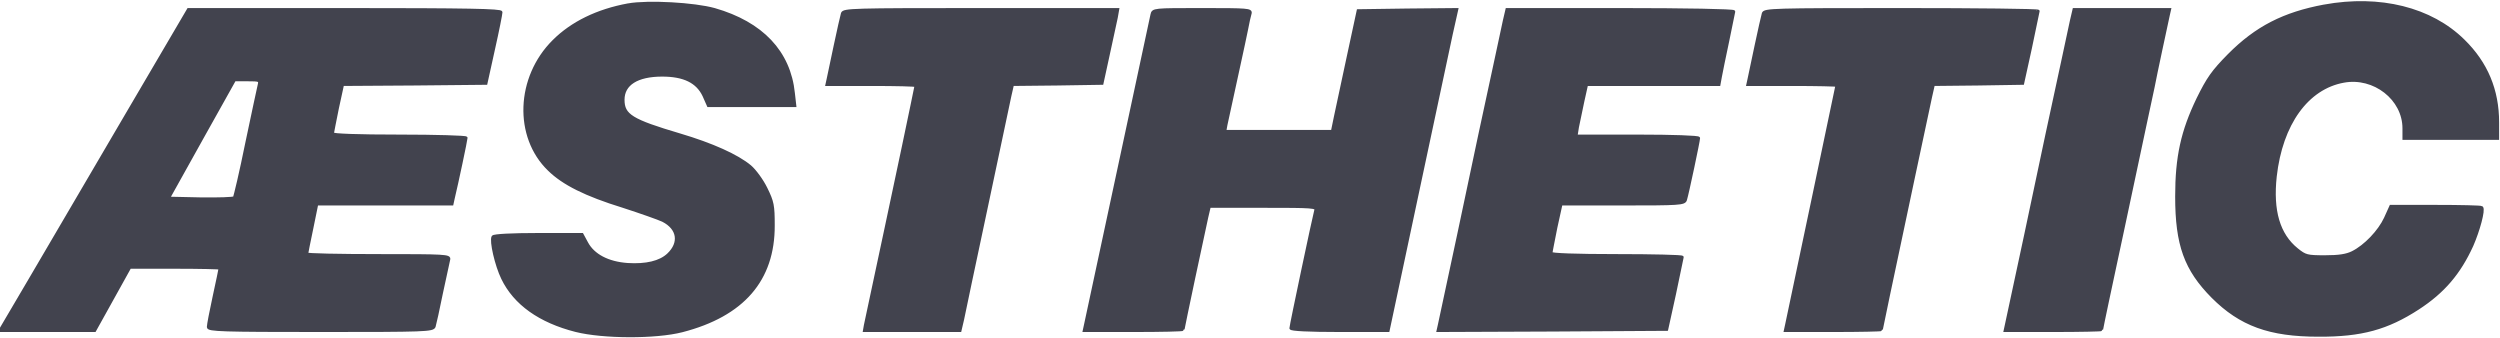
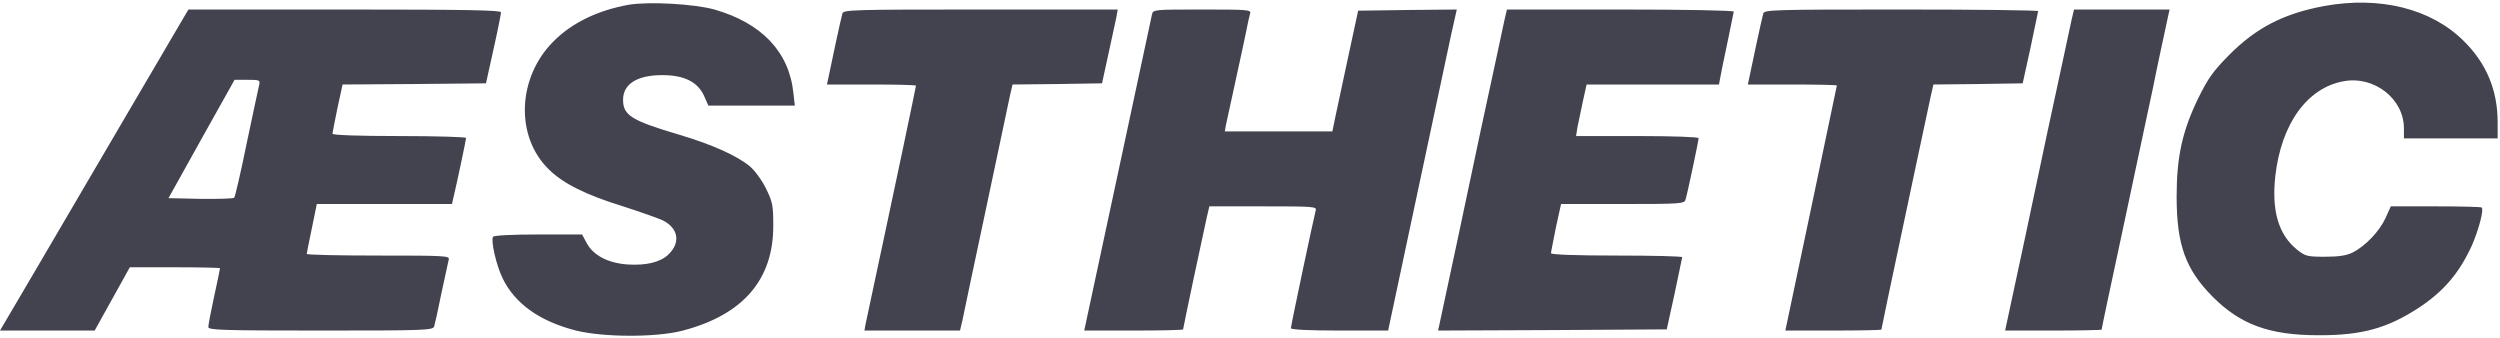
<svg xmlns="http://www.w3.org/2000/svg" fill="none" viewBox="0 0 853 115">
-   <path stroke="#42434e" fill="#42434e" d="M43.493 38.667L11.433 93.353 0 112.782h32.3L44.293 91.195h15.351c8.475 0 15.431.16 15.431.32 0 .24-.879 4.477-1.999 9.594s-1.999 9.754-1.999 10.473c0 1.04 4.637 1.2 38.296 1.2 35.818 0 38.377-.08 38.777-1.439.239-.72 1.359-5.837 2.478-11.354l2.479-11.433c.399-1.279-1.12-1.359-23.986-1.359-13.432 0-24.465-.24-24.465-.56 0-.24.8-4.237 1.759-8.795l1.679-8.235h46.132l.4-1.839c1.279-5.277 4.397-20.068 4.397-20.707 0-.32-10.234-.64-22.786-.64-14.072 0-22.786-.32-22.786-.799 0-.4.799-4.317 1.679-8.715l1.759-8.075 24.465-.16 24.465-.24 2.558-11.593c1.439-6.396 2.559-12.073 2.559-12.632.08-.72-11.114-.959-53.248-.959H64.281L43.493 38.667zm44.932-9.674c-.24 1.039-2.159 9.914-4.237 19.828-1.999 9.914-3.998 18.309-4.237 18.629-.32.32-5.517.48-11.513.4l-10.953-.24L68.758 47.382l11.273-20.148h4.397c4.157 0 4.397.08 3.998 1.759z" />
-   <path d="M214.349 1.65c-10.473 1.919-19.188 6.156-25.424 12.392-12.473 12.393-13.192 32.62-1.599 43.813 4.877 4.797 12.552 8.635 25.264 12.552 5.917 1.919 12.073 4.078 13.592 4.797 5.357 2.718 6.076 7.675 1.839 11.673-2.798 2.638-7.595 3.758-13.912 3.358-6.716-.48-11.672-3.118-13.911-7.276l-1.599-2.958h-14.951c-8.955 0-15.111.32-15.431.799-.799 1.359 1.12 9.754 3.278 14.151 4.158 8.634 12.713 14.711 25.025 17.829 9.274 2.318 27.184 2.398 36.218.08 20.707-5.357 31.181-17.35 31.101-35.978 0-6.796-.24-7.995-2.478-12.552-1.36-2.798-3.838-6.156-5.437-7.515-4.397-3.678-12.952-7.515-23.985-10.793-16.47-4.877-19.349-6.636-19.349-11.993s4.797-8.395 13.352-8.395c7.436 0 11.993 2.239 14.231 6.956l1.52 3.438h29.502l-.48-4.237c-1.439-14.071-10.794-23.905-26.944-28.543-6.876-1.919-22.546-2.798-29.422-1.599zm578.687.4c-13.751 2.558-23.186 7.356-32.54 16.79-5.517 5.597-7.116 7.915-10.554 14.871-5.356 11.113-7.275 19.828-7.275 33.34 0 16.47 3.038 24.865 12.312 34.219 9.515 9.514 19.428 13.112 36.058 13.112 14.711.08 23.506-2.399 33.98-9.195 8.714-5.676 14.071-11.992 18.388-21.427 2.239-5.117 4.158-12.153 3.358-12.952-.239-.24-7.355-.4-15.75-.4h-15.271l-1.839 4.077c-2.078 4.477-6.875 9.514-11.193 11.673-2.078 1.039-4.717 1.439-9.434 1.439-6.076 0-6.716-.16-9.594-2.478-6.236-5.037-8.635-13.192-7.356-24.945 1.999-17.909 10.874-30.221 23.346-32.46 10.394-1.919 20.548 5.996 20.548 16.07v3.438h31.98v-5.437c0-11.033-3.838-20.228-11.673-27.903-11.113-10.953-28.462-15.271-47.491-11.833zm-505.611 2.558c-.24.8-1.359 5.757-2.479 11.033l-2.398 11.353-.4 1.839h15.191c8.315 0 15.19.16 15.19.4 0 .4-8.155 39.176-10.073 47.971l-5.117 23.986-2.079 9.754-.32 1.839h32.62l.88-3.758c.399-2.159 4.077-19.348 8.075-38.217l8.075-38.137.879-3.838 15.271-.16 15.271-.24 2.158-9.914 2.719-12.552.479-2.718h-46.771c-43.813 0-46.772.08-47.171 1.359zm105.615.4c-.24 1.039-5.356 24.865-11.353 53.008l-11.353 52.928-.4 1.839h16.87c9.274 0 16.87-.16 16.87-.4 0-.48 6.876-32.94 8.075-38.217l.879-3.758h18.389c17.11 0 18.309.08 17.909 1.359-.639 2.319-8.475 39.336-8.475 40.215 0 .48 5.997.8 16.63.8h16.55l9.834-46.212 11.673-54.767 1.919-8.555-16.87.16-16.79.24-3.358 15.591-4.397 20.547-1.039 5.037h-36.698l.4-2.239 4.557-20.947c.959-4.157 1.999-9.434 2.479-11.593.399-2.239.959-4.637 1.199-5.437.4-1.279-.72-1.359-16.31-1.359-16.71 0-16.79 0-17.19 1.759zm120.247 1.999L510.409 20.438l-5.517 25.584-7.276 34.379-6.556 30.622-.399 1.759 39.016-.16 39.016-.24 2.638-11.993 2.639-12.632c0-.32-10.074-.56-22.387-.56-13.831 0-22.386-.32-22.386-.799 0-.4.8-4.317 1.679-8.795l1.759-7.995h21.027c19.268 0 21.027-.08 21.427-1.439.64-1.999 4.477-20.148 4.477-21.027 0-.4-8.714-.72-20.867-.72h-20.947l.48-3.038 1.838-8.795 1.28-5.756h45.172l.48-2.638c.24-1.359 1.359-6.796 2.478-12.073l2.079-10.154c0-.4-16.39-.72-38.696-.72h-38.697l-.879 3.758zm88.346-2.399c-.24.8-1.359 5.757-2.479 11.033l-2.398 11.353-.4 1.839h15.191c8.315 0 15.191.16 15.191.32 0 .32-15.671 74.594-17.19 81.79l-.4 1.839h16.39c9.035 0 16.39-.16 16.39-.32 0-.24 2.879-14.072 10.874-51.649l5.916-27.743.96-4.237 15.27-.16 15.191-.24 2.638-11.993 2.639-12.632c.08-.32-20.947-.56-46.612-.56-43.813 0-46.771.08-47.171 1.359zm105.136 2.399L703.891 20.438l-5.517 25.584-7.276 34.379-6.556 30.542-.399 1.839h16.47c9.034 0 16.469-.16 16.469-.32s.88-4.557 1.999-9.754l2.799-13.112 2.398-11.193 3.998-18.789 3.997-18.788 2.399-11.193c.719-3.918 4.557-21.667 5.197-24.625l.399-1.759h-32.62l-.879 3.758z" stroke="#42434e" fill="#42434e" />
+   <path fill="#42434e" d="M43.493 38.667L11.433 93.353 0 112.782h32.3L44.293 91.195h15.351c8.475 0 15.431.16 15.431.32 0 .24-.879 4.477-1.999 9.594s-1.999 9.754-1.999 10.473c0 1.04 4.637 1.2 38.296 1.2 35.818 0 38.377-.08 38.777-1.439.239-.72 1.359-5.837 2.478-11.354l2.479-11.433c.399-1.279-1.12-1.359-23.986-1.359-13.432 0-24.465-.24-24.465-.56 0-.24.8-4.237 1.759-8.795l1.679-8.235h46.132l.4-1.839c1.279-5.277 4.397-20.068 4.397-20.707 0-.32-10.234-.64-22.786-.64-14.072 0-22.786-.32-22.786-.799 0-.4.799-4.317 1.679-8.715l1.759-8.075 24.465-.16 24.465-.24 2.558-11.593c1.439-6.396 2.559-12.073 2.559-12.632.08-.72-11.114-.959-53.248-.959H64.281L43.493 38.667zm44.932-9.674c-.24 1.039-2.159 9.914-4.237 19.828-1.999 9.914-3.998 18.309-4.237 18.629-.32.32-5.517.48-11.513.4l-10.953-.24L68.758 47.382l11.273-20.148h4.397c4.157 0 4.397.08 3.998 1.759z" />
+   <path d="M214.349 1.65c-10.473 1.919-19.188 6.156-25.424 12.392-12.473 12.393-13.192 32.62-1.599 43.813 4.877 4.797 12.552 8.635 25.264 12.552 5.917 1.919 12.073 4.078 13.592 4.797 5.357 2.718 6.076 7.675 1.839 11.673-2.798 2.638-7.595 3.758-13.912 3.358-6.716-.48-11.672-3.118-13.911-7.276l-1.599-2.958h-14.951c-8.955 0-15.111.32-15.431.799-.799 1.359 1.12 9.754 3.278 14.151 4.158 8.634 12.713 14.711 25.025 17.829 9.274 2.318 27.184 2.398 36.218.08 20.707-5.357 31.181-17.35 31.101-35.978 0-6.796-.24-7.995-2.478-12.552-1.36-2.798-3.838-6.156-5.437-7.515-4.397-3.678-12.952-7.515-23.985-10.793-16.47-4.877-19.349-6.636-19.349-11.993s4.797-8.395 13.352-8.395c7.436 0 11.993 2.239 14.231 6.956l1.52 3.438h29.502l-.48-4.237c-1.439-14.071-10.794-23.905-26.944-28.543-6.876-1.919-22.546-2.798-29.422-1.599zm578.687.4c-13.751 2.558-23.186 7.356-32.54 16.79-5.517 5.597-7.116 7.915-10.554 14.871-5.356 11.113-7.275 19.828-7.275 33.34 0 16.47 3.038 24.865 12.312 34.219 9.515 9.514 19.428 13.112 36.058 13.112 14.711.08 23.506-2.399 33.98-9.195 8.714-5.676 14.071-11.992 18.388-21.427 2.239-5.117 4.158-12.153 3.358-12.952-.239-.24-7.355-.4-15.75-.4h-15.271l-1.839 4.077c-2.078 4.477-6.875 9.514-11.193 11.673-2.078 1.039-4.717 1.439-9.434 1.439-6.076 0-6.716-.16-9.594-2.478-6.236-5.037-8.635-13.192-7.356-24.945 1.999-17.909 10.874-30.221 23.346-32.46 10.394-1.919 20.548 5.996 20.548 16.07v3.438h31.98v-5.437c0-11.033-3.838-20.228-11.673-27.903-11.113-10.953-28.462-15.271-47.491-11.833zm-505.611 2.558c-.24.8-1.359 5.757-2.479 11.033l-2.398 11.353-.4 1.839h15.191c8.315 0 15.19.16 15.19.4 0 .4-8.155 39.176-10.073 47.971l-5.117 23.986-2.079 9.754-.32 1.839h32.62l.88-3.758c.399-2.159 4.077-19.348 8.075-38.217l8.075-38.137.879-3.838 15.271-.16 15.271-.24 2.158-9.914 2.719-12.552.479-2.718h-46.771c-43.813 0-46.772.08-47.171 1.359zm105.615.4c-.24 1.039-5.356 24.865-11.353 53.008l-11.353 52.928-.4 1.839h16.87c9.274 0 16.87-.16 16.87-.4 0-.48 6.876-32.94 8.075-38.217l.879-3.758h18.389c17.11 0 18.309.08 17.909 1.359-.639 2.319-8.475 39.336-8.475 40.215 0 .48 5.997.8 16.63.8h16.55l9.834-46.212 11.673-54.767 1.919-8.555-16.87.16-16.79.24-3.358 15.591-4.397 20.547-1.039 5.037h-36.698l.4-2.239 4.557-20.947c.959-4.157 1.999-9.434 2.479-11.593.399-2.239.959-4.637 1.199-5.437.4-1.279-.72-1.359-16.31-1.359-16.71 0-16.79 0-17.19 1.759zm120.247 1.999L510.409 20.438l-5.517 25.584-7.276 34.379-6.556 30.622-.399 1.759 39.016-.16 39.016-.24 2.638-11.993 2.639-12.632c0-.32-10.074-.56-22.387-.56-13.831 0-22.386-.32-22.386-.799 0-.4.8-4.317 1.679-8.795l1.759-7.995h21.027c19.268 0 21.027-.08 21.427-1.439.64-1.999 4.477-20.148 4.477-21.027 0-.4-8.714-.72-20.867-.72h-20.947l.48-3.038 1.838-8.795 1.28-5.756h45.172l.48-2.638c.24-1.359 1.359-6.796 2.478-12.073l2.079-10.154c0-.4-16.39-.72-38.696-.72h-38.697l-.879 3.758zm88.346-2.399c-.24.8-1.359 5.757-2.479 11.033l-2.398 11.353-.4 1.839h15.191c8.315 0 15.191.16 15.191.32 0 .32-15.671 74.594-17.19 81.79l-.4 1.839h16.39c9.035 0 16.39-.16 16.39-.32 0-.24 2.879-14.072 10.874-51.649l5.916-27.743.96-4.237 15.27-.16 15.191-.24 2.638-11.993 2.639-12.632c.08-.32-20.947-.56-46.612-.56-43.813 0-46.771.08-47.171 1.359zm105.136 2.399L703.891 20.438l-5.517 25.584-7.276 34.379-6.556 30.542-.399 1.839h16.47c9.034 0 16.469-.16 16.469-.32s.88-4.557 1.999-9.754l2.799-13.112 2.398-11.193 3.998-18.789 3.997-18.788 2.399-11.193c.719-3.918 4.557-21.667 5.197-24.625l.399-1.759h-32.62l-.879 3.758z" fill="#42434e" />
</svg>
